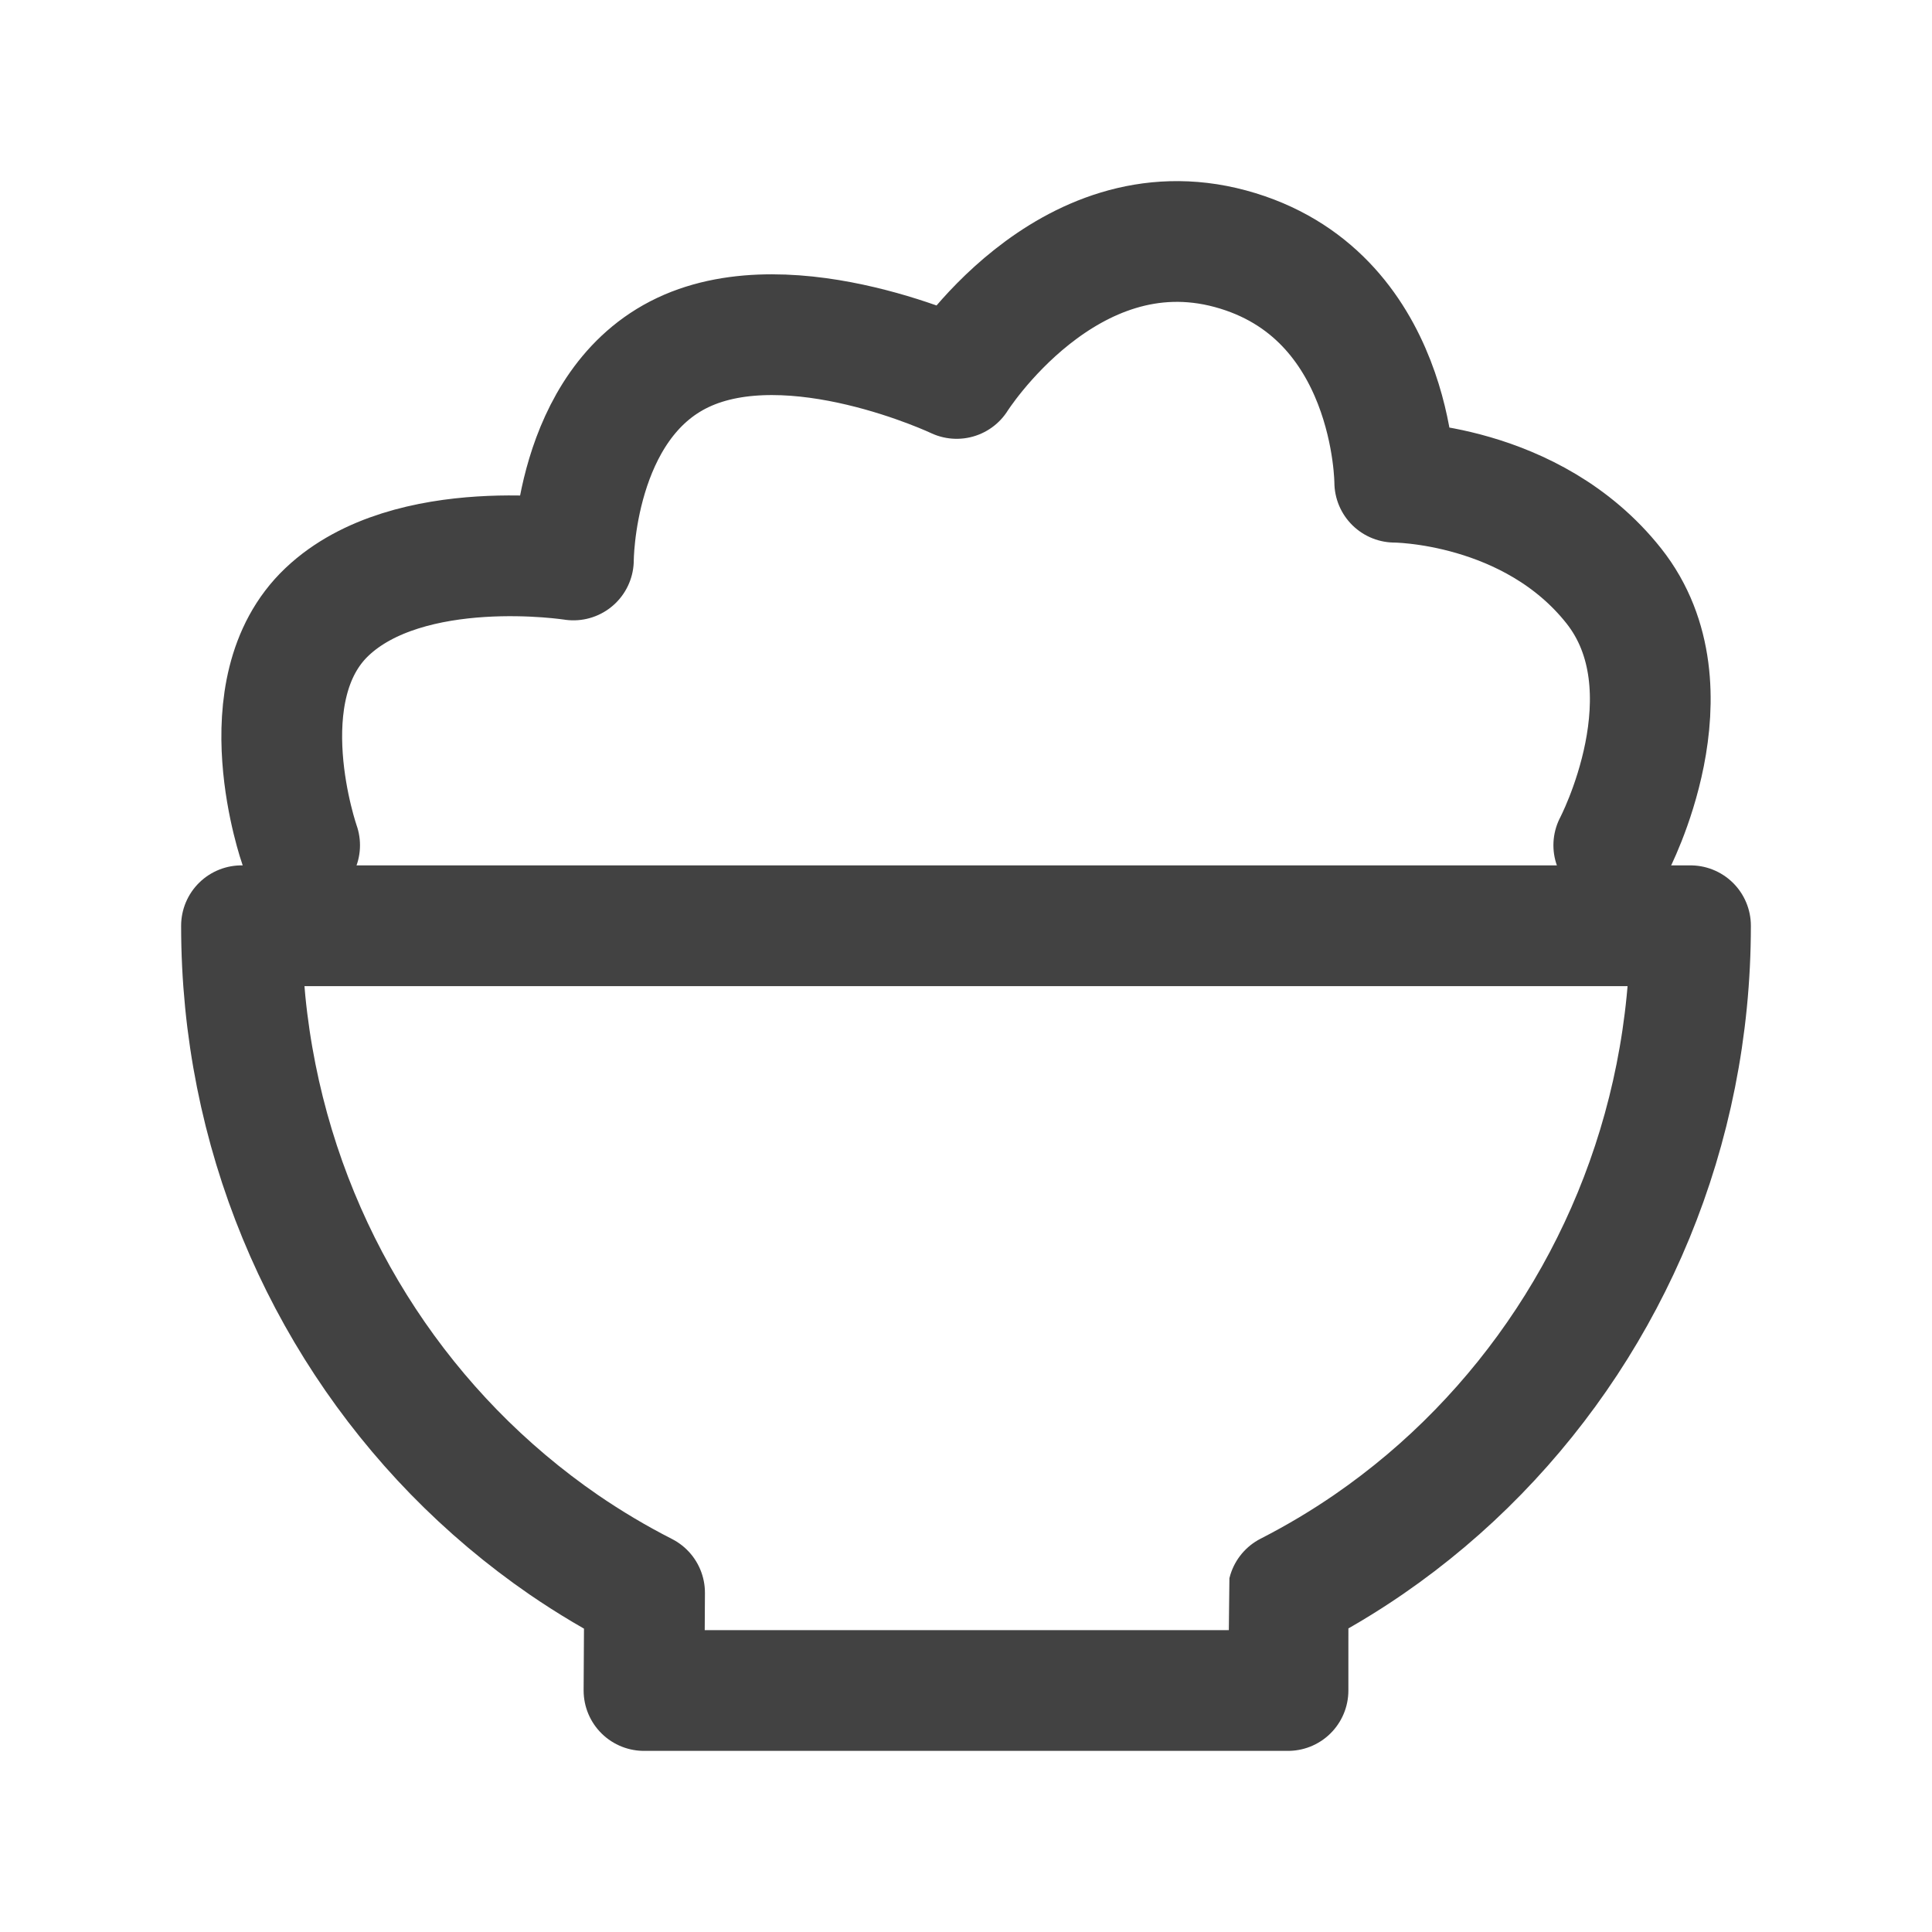
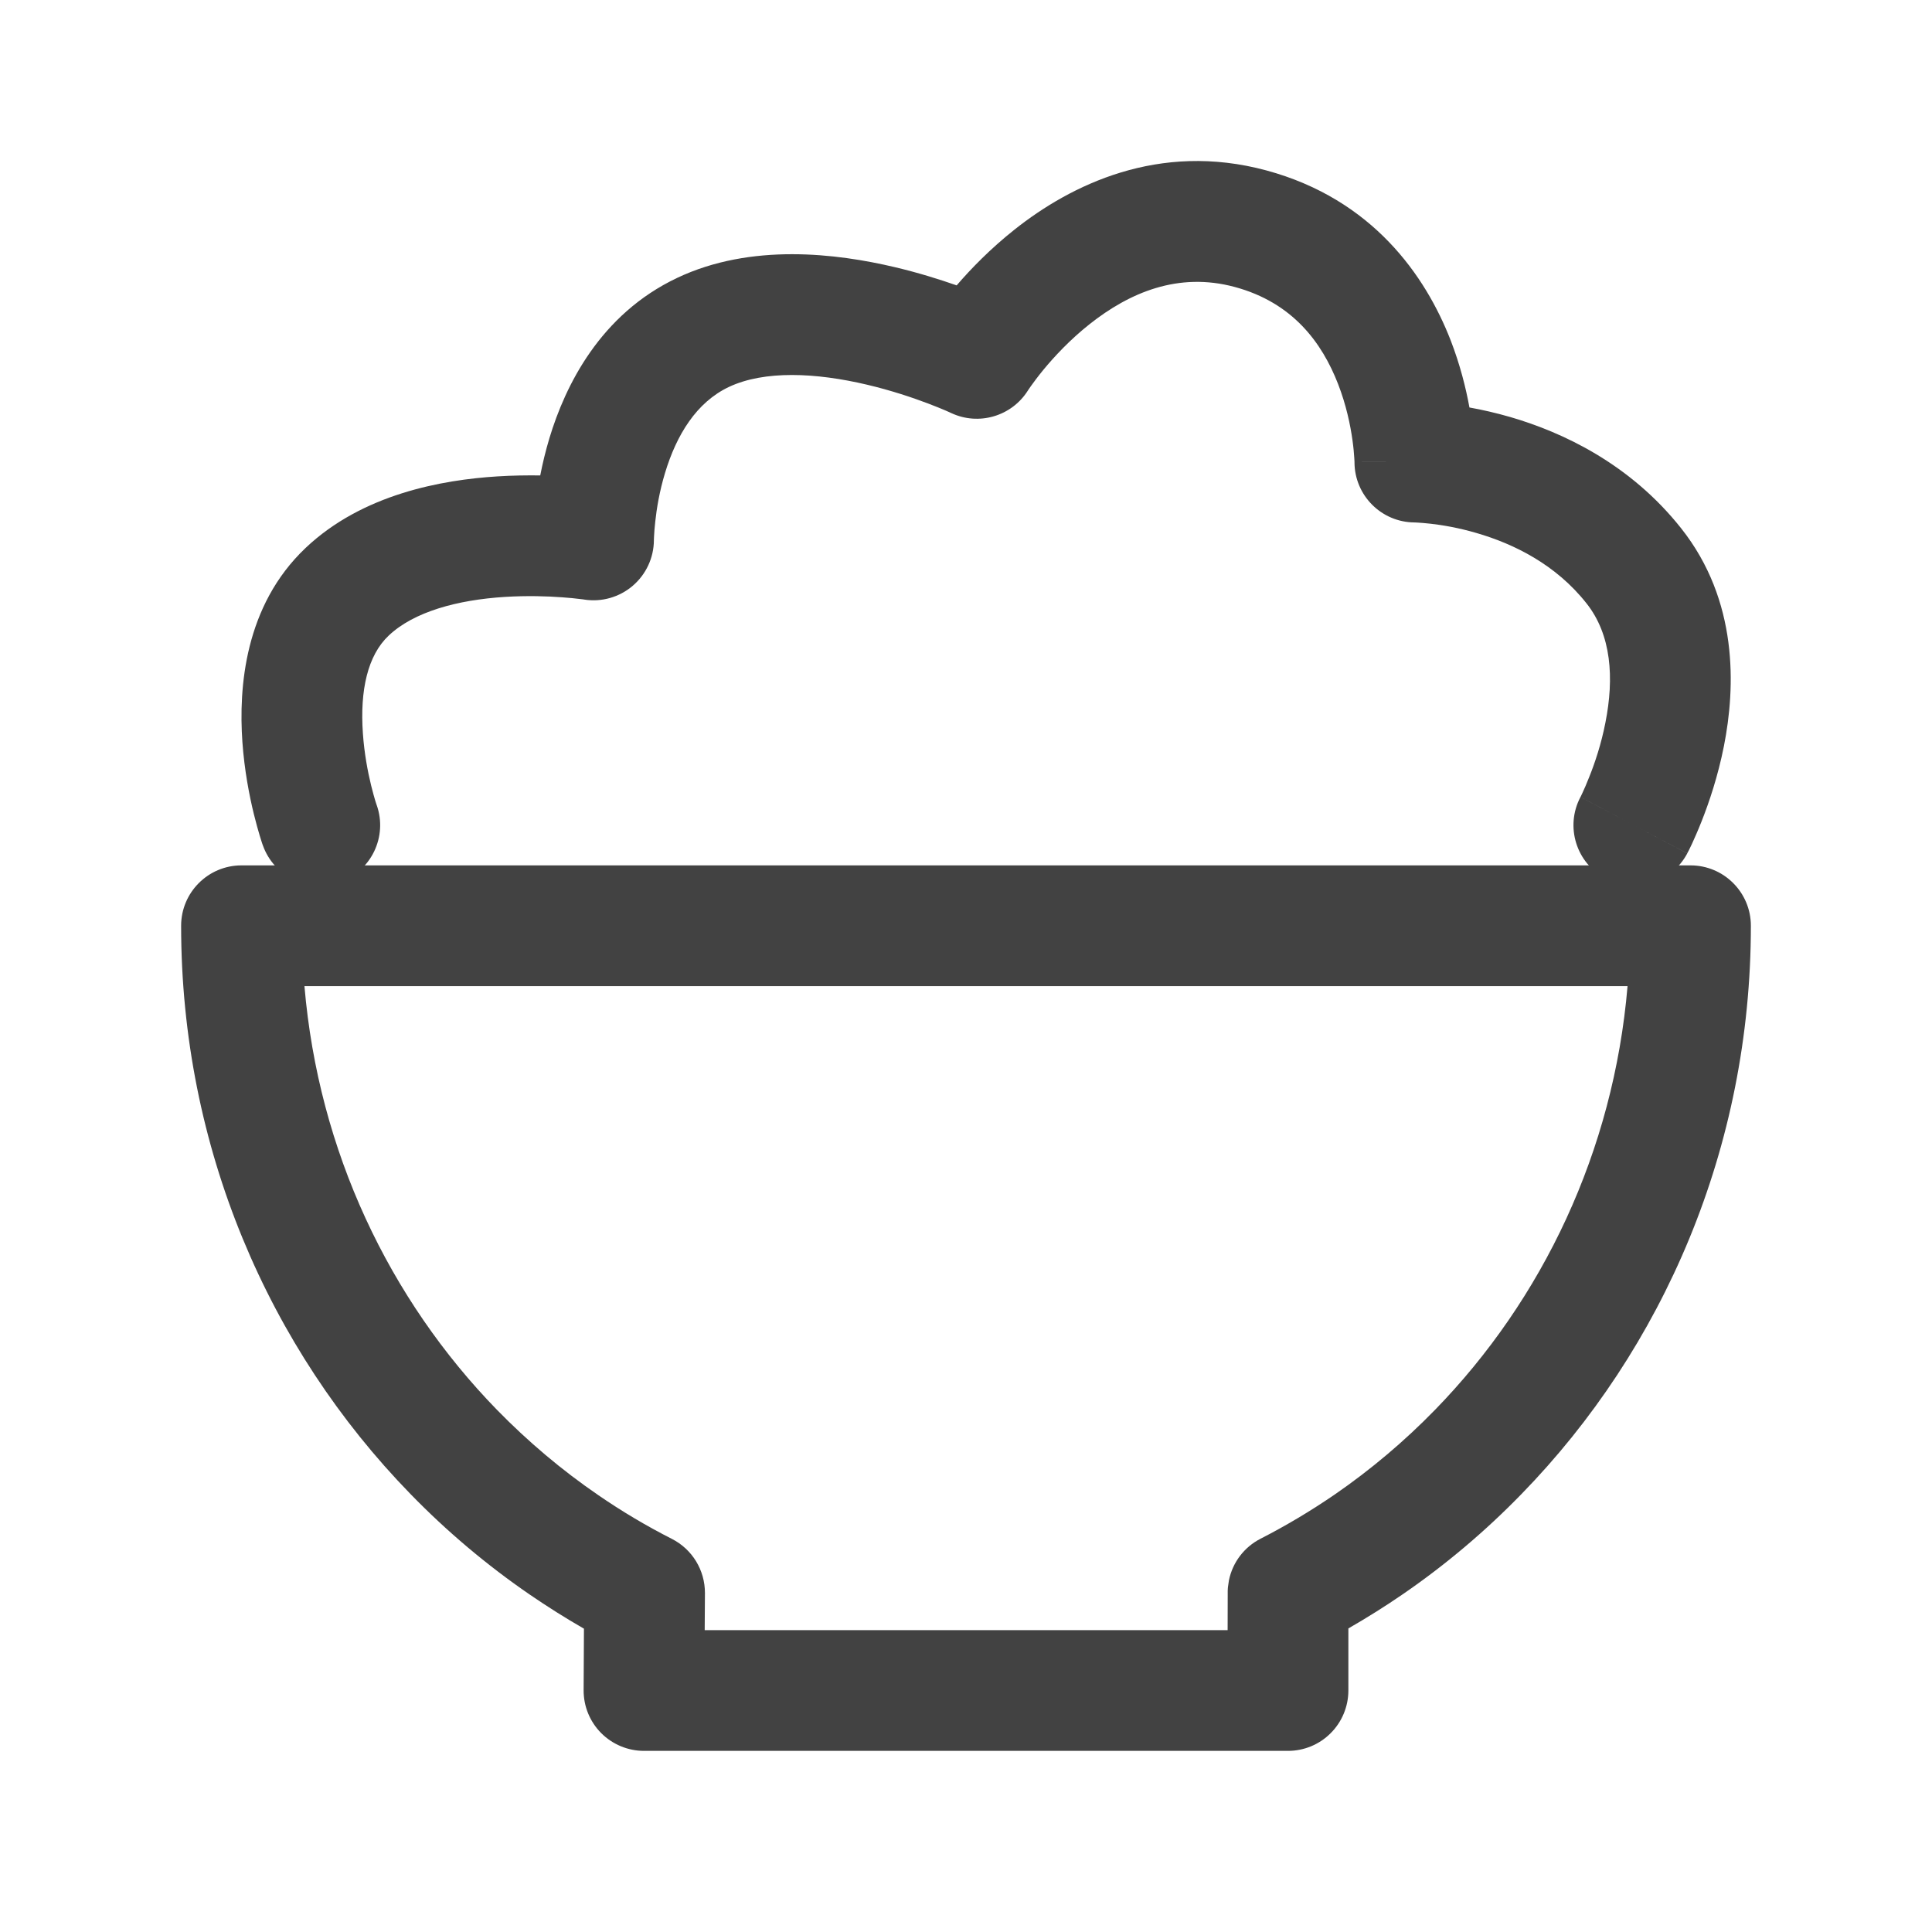
<svg xmlns="http://www.w3.org/2000/svg" width="24" height="24" viewBox="0 0 24 24" fill="none">
-   <path d="M16 21C16 21 16 19.786 16.001 19.782C16.349 19.604 16.685 19.404 17.006 19.183C17.495 18.846 17.95 18.462 18.364 18.036C19.993 16.363 21 14.053 21 11.5H3C3 14.053 4.007 16.363 5.636 18.036C6.054 18.465 6.514 18.853 7.007 19.192C7.327 19.411 7.66 19.609 8.007 19.786L8 21H12H16Z" stroke="#424242" stroke-width="1.5" stroke-linecap="round" stroke-linejoin="round" />
-   <path d="M3.722 10.5C3.722 10.5 3.042 8.567 4.062 7.601C5.082 6.634 7.123 6.956 7.123 6.956C7.123 6.956 7.123 5.023 8.483 4.379C9.844 3.735 11.884 4.701 11.884 4.701C11.884 4.701 13.245 2.538 15.285 3.09C17.326 3.643 17.326 5.99 17.326 5.99C17.326 5.99 19.026 5.99 20.047 7.278C21.067 8.567 20.047 10.5 20.047 10.5" stroke="#424242" stroke-width="1.5" stroke-linecap="round" stroke-linejoin="round" />
+   <path fill-rule="evenodd" clip-rule="evenodd" d="M2.25 11.5C2.25 11.086 2.586 10.75 3 10.75H21C21.414 10.75 21.75 11.086 21.75 11.5C21.75 14.253 20.663 16.75 18.901 18.559C18.453 19.02 17.961 19.436 17.432 19.8C17.211 19.952 16.983 20.095 16.75 20.229L16.75 20.999C16.75 21.198 16.671 21.39 16.53 21.53C16.39 21.671 16.199 21.75 16 21.75H8C7.8 21.75 7.609 21.67 7.468 21.529C7.327 21.387 7.249 21.196 7.25 20.996L7.254 20.232C7.024 20.1 6.801 19.959 6.583 19.81C6.048 19.443 5.551 19.024 5.099 18.559C3.337 16.75 2.25 14.253 2.25 11.5ZM16.751 19.793C16.751 19.793 16.751 19.793 16.751 19.793ZM3.782 12.25C3.956 14.302 4.838 16.142 6.173 17.513C6.558 17.907 6.979 18.263 7.432 18.573C7.724 18.774 8.03 18.956 8.347 19.117C8.6 19.246 8.758 19.506 8.757 19.79L8.754 20.25H15.25L15.251 19.834L15.251 19.793L15.251 19.779L15.251 19.77L15.251 19.758C15.251 19.756 15.251 19.752 15.252 19.747C15.252 19.745 15.252 19.742 15.252 19.739L15.254 19.715C15.255 19.703 15.261 19.661 15.266 19.633C15.311 19.409 15.456 19.218 15.66 19.114C15.979 18.951 16.286 18.767 16.581 18.565C17.029 18.256 17.446 17.904 17.827 17.513C19.162 16.142 20.044 14.302 20.218 12.25H3.782Z" fill="#424242" />
+   <path fill-rule="evenodd" clip-rule="evenodd" d="M12.769 4.851C12.567 5.172 12.157 5.292 11.814 5.13C11.814 5.13 11.814 5.13 11.814 5.13C11.814 5.13 11.813 5.13 11.813 5.13L11.801 5.124C11.79 5.119 11.772 5.111 11.747 5.1C11.698 5.079 11.623 5.048 11.528 5.012C11.338 4.94 11.072 4.85 10.771 4.779C10.133 4.628 9.495 4.599 9.054 4.807C8.651 4.998 8.404 5.402 8.261 5.876C8.192 6.104 8.157 6.319 8.14 6.478C8.131 6.556 8.127 6.619 8.125 6.659C8.124 6.68 8.123 6.694 8.123 6.702L8.123 6.71L8.123 6.709L8.123 6.707C8.123 6.708 8.123 6.709 8.123 6.71C8.122 6.928 8.026 7.135 7.86 7.277C7.694 7.419 7.473 7.482 7.257 7.448L7.246 7.446C7.235 7.445 7.218 7.442 7.194 7.44C7.146 7.434 7.074 7.426 6.984 7.42C6.801 7.406 6.549 7.398 6.272 7.415C5.683 7.452 5.141 7.599 4.828 7.896C4.567 8.142 4.47 8.575 4.508 9.111C4.525 9.359 4.569 9.588 4.61 9.756C4.631 9.839 4.649 9.905 4.662 9.948C4.669 9.97 4.674 9.985 4.677 9.994L4.68 10.003L4.68 10.002C4.817 10.393 4.612 10.821 4.221 10.958C3.83 11.096 3.402 10.89 3.265 10.5L3.972 10.251C3.265 10.5 3.265 10.5 3.265 10.5L3.264 10.498L3.263 10.495L3.26 10.487L3.252 10.463C3.246 10.443 3.237 10.417 3.227 10.383C3.207 10.317 3.181 10.224 3.153 10.111C3.098 9.886 3.036 9.571 3.011 9.216C2.964 8.544 3.037 7.526 3.796 6.807C4.503 6.137 5.492 5.961 6.178 5.918C6.369 5.906 6.549 5.904 6.711 5.906C6.739 5.763 6.776 5.606 6.825 5.443C7.022 4.79 7.455 3.905 8.412 3.452C9.332 3.016 10.395 3.148 11.117 3.319C11.409 3.388 11.672 3.471 11.884 3.545C12.062 3.338 12.304 3.089 12.604 2.851C13.299 2.3 14.392 1.755 15.731 2.117C17.053 2.475 17.709 3.428 18.02 4.226C18.138 4.531 18.21 4.821 18.254 5.062C18.407 5.089 18.579 5.128 18.763 5.181C19.407 5.369 20.246 5.757 20.884 6.563C21.595 7.461 21.56 8.536 21.415 9.269C21.34 9.647 21.229 9.973 21.137 10.205C21.091 10.321 21.049 10.415 21.018 10.483C21.002 10.517 20.988 10.544 20.979 10.564L20.966 10.588L20.962 10.596L20.961 10.599L20.96 10.6C20.96 10.6 20.96 10.601 20.296 10.251L20.96 10.601C20.766 10.967 20.313 11.107 19.946 10.914C19.581 10.721 19.44 10.269 19.632 9.903C19.632 9.902 19.633 9.901 19.633 9.901L20.263 10.233C19.633 9.901 19.633 9.9 19.633 9.901C19.633 9.901 19.632 9.902 19.632 9.903L19.637 9.894C19.641 9.885 19.649 9.869 19.659 9.847C19.679 9.804 19.709 9.737 19.742 9.652C19.811 9.481 19.891 9.244 19.943 8.977C20.053 8.421 20.018 7.886 19.708 7.495C19.327 7.012 18.805 6.756 18.344 6.622C18.116 6.555 17.914 6.522 17.772 6.506C17.701 6.498 17.646 6.494 17.612 6.492C17.595 6.491 17.583 6.491 17.576 6.49L17.572 6.49L17.574 6.49L17.575 6.49C17.574 6.49 17.574 6.49 17.572 6.49C17.161 6.488 16.828 6.155 16.826 5.744C16.826 5.745 16.826 5.744 16.826 5.744C16.826 5.743 16.826 5.742 16.826 5.741C16.826 5.741 16.826 5.742 16.826 5.741L16.826 5.743L16.826 5.744L16.826 5.735C16.825 5.726 16.825 5.708 16.823 5.684C16.82 5.636 16.814 5.561 16.801 5.469C16.775 5.281 16.723 5.03 16.622 4.77C16.422 4.256 16.058 3.759 15.339 3.565C14.637 3.375 14.03 3.635 13.535 4.027C13.29 4.221 13.094 4.433 12.958 4.598C12.891 4.68 12.841 4.748 12.808 4.794C12.792 4.816 12.781 4.833 12.774 4.843L12.768 4.853L12.769 4.851ZM17.576 5.74L16.826 5.741C16.826 5.741 16.826 5.742 16.826 5.741C16.826 5.741 16.826 5.74 17.576 5.74ZM7.373 6.707C7.257 7.443 7.257 7.448 7.257 7.448C7.257 7.448 7.257 7.448 7.257 7.448L7.373 6.707ZM7.373 6.707C8.123 6.707 8.123 6.707 8.123 6.707C8.123 6.708 8.123 6.707 8.123 6.707L7.373 6.707ZM7.257 7.448C7.257 7.448 7.257 7.448 7.257 7.448ZM4.68 10.003C4.68 10.004 4.68 10.003 4.68 10.003Z" fill="#424242" />
</svg>
